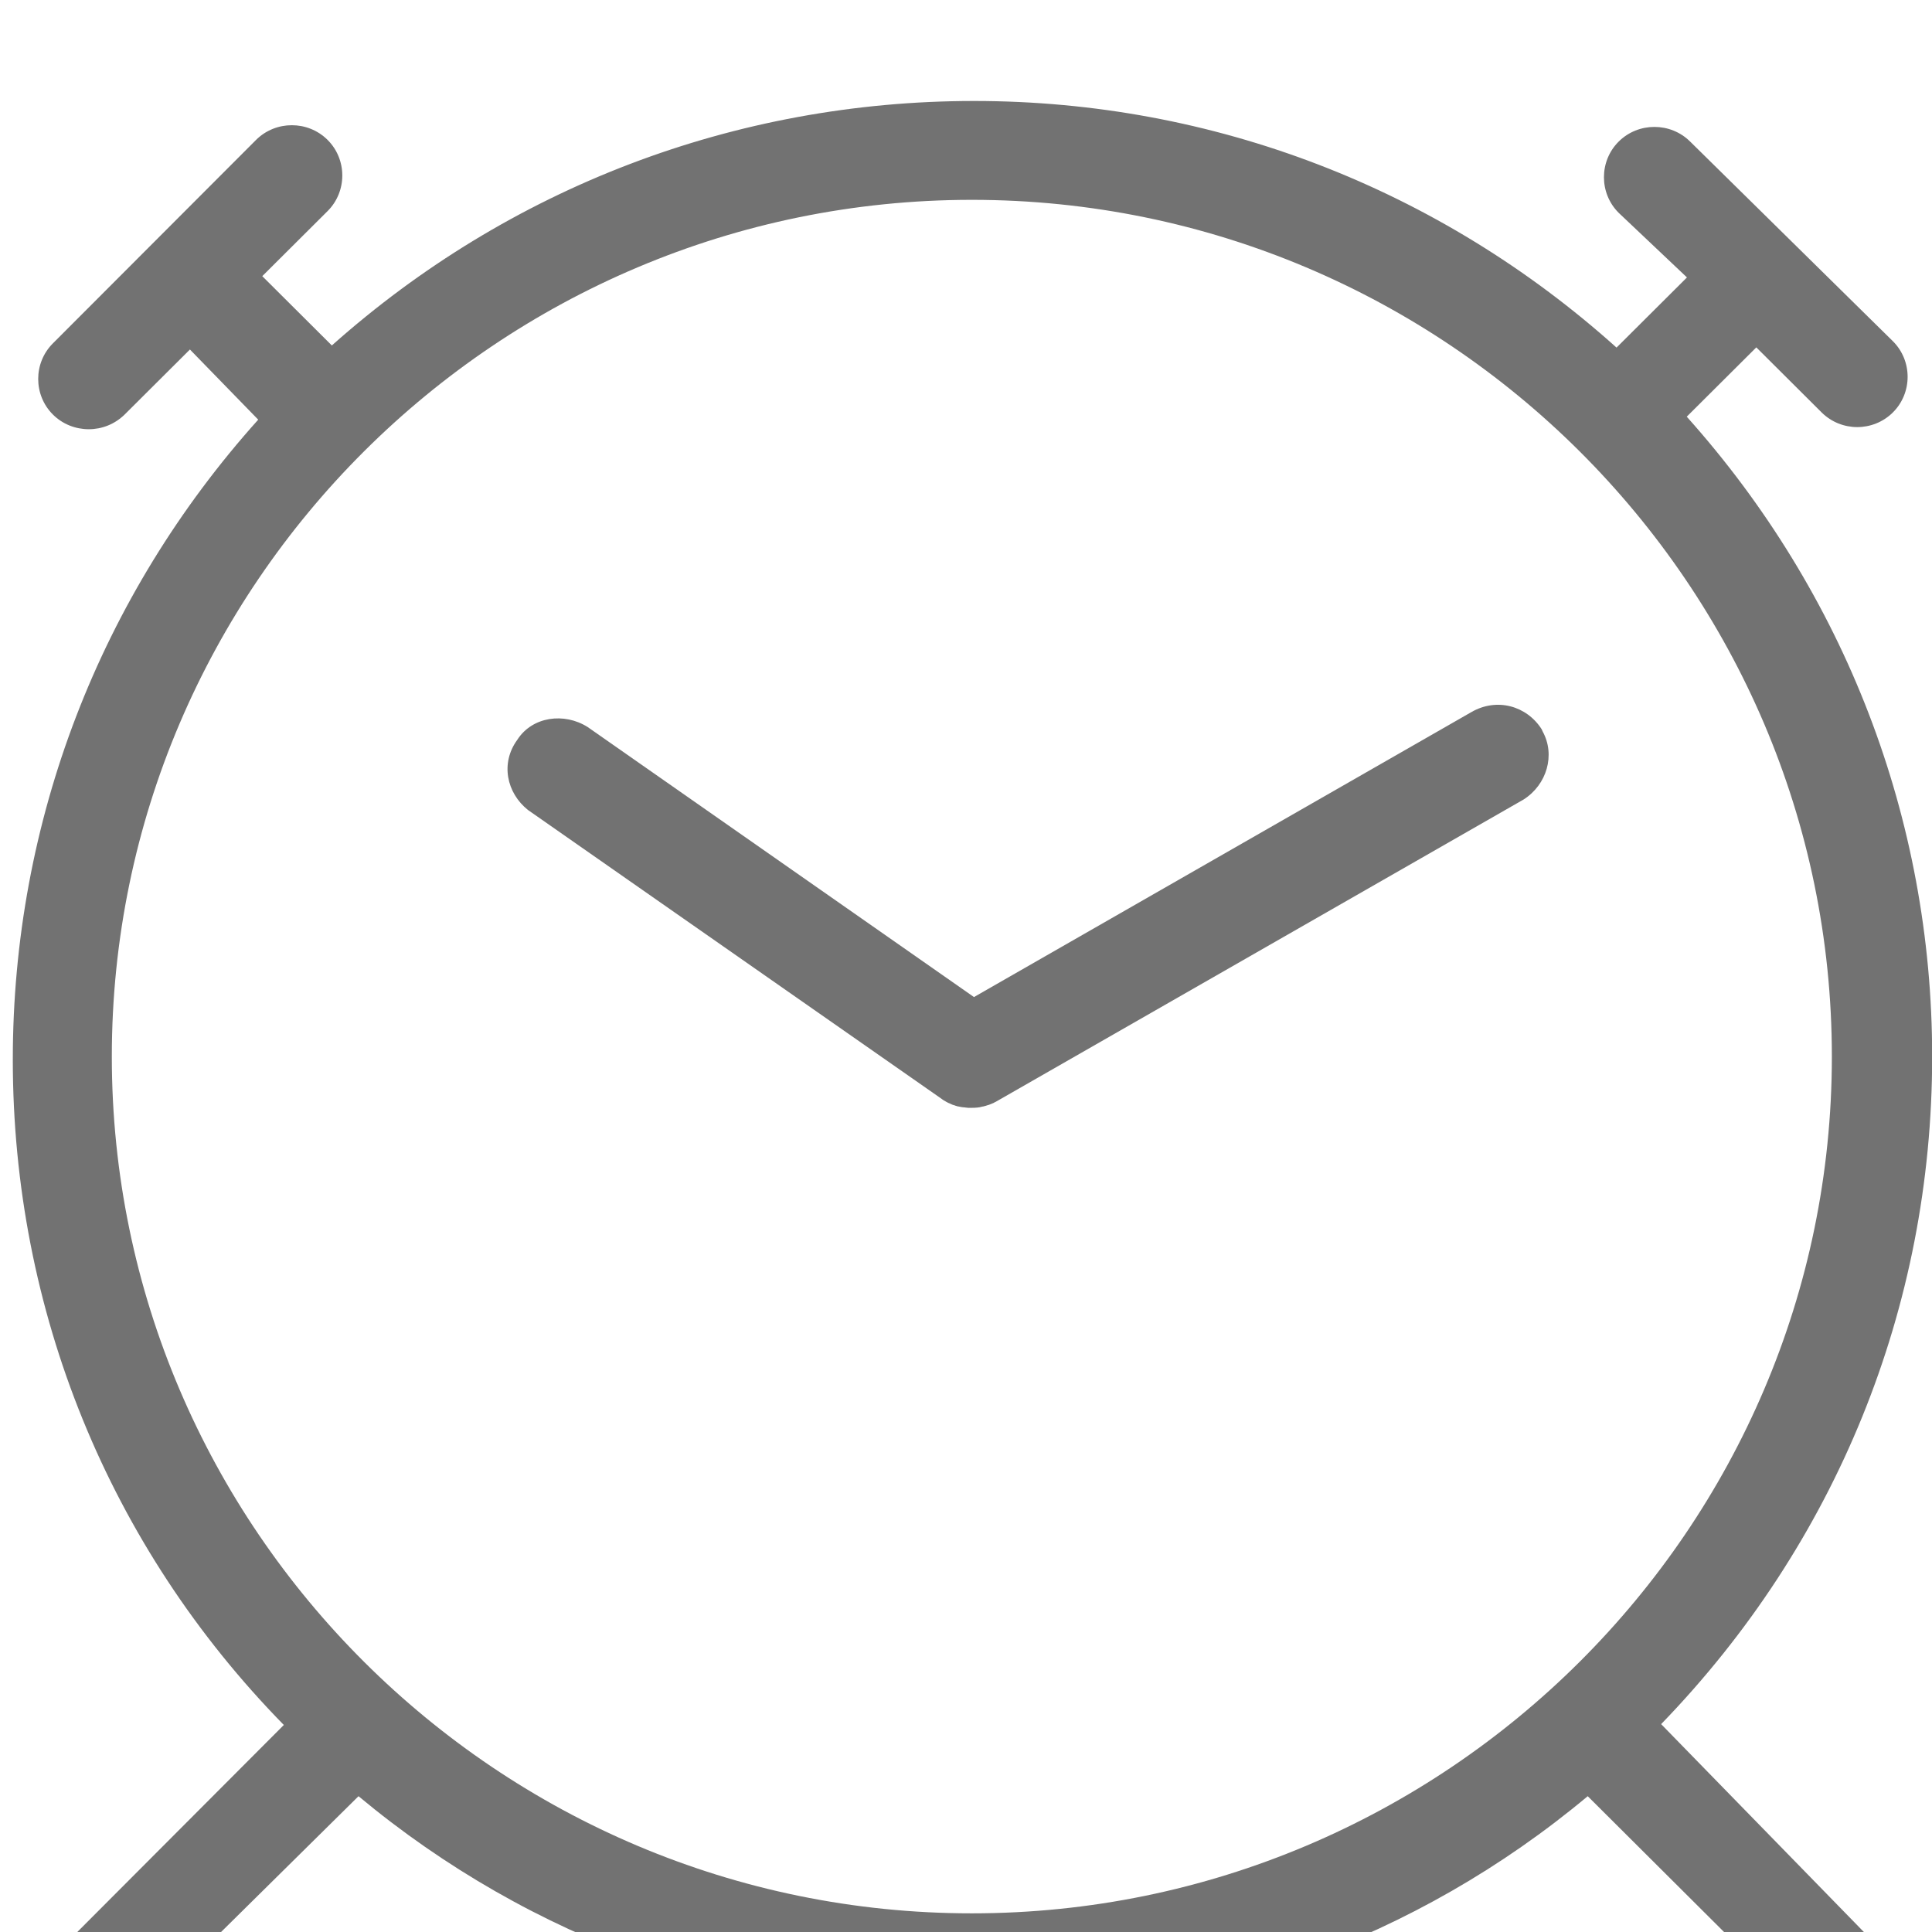
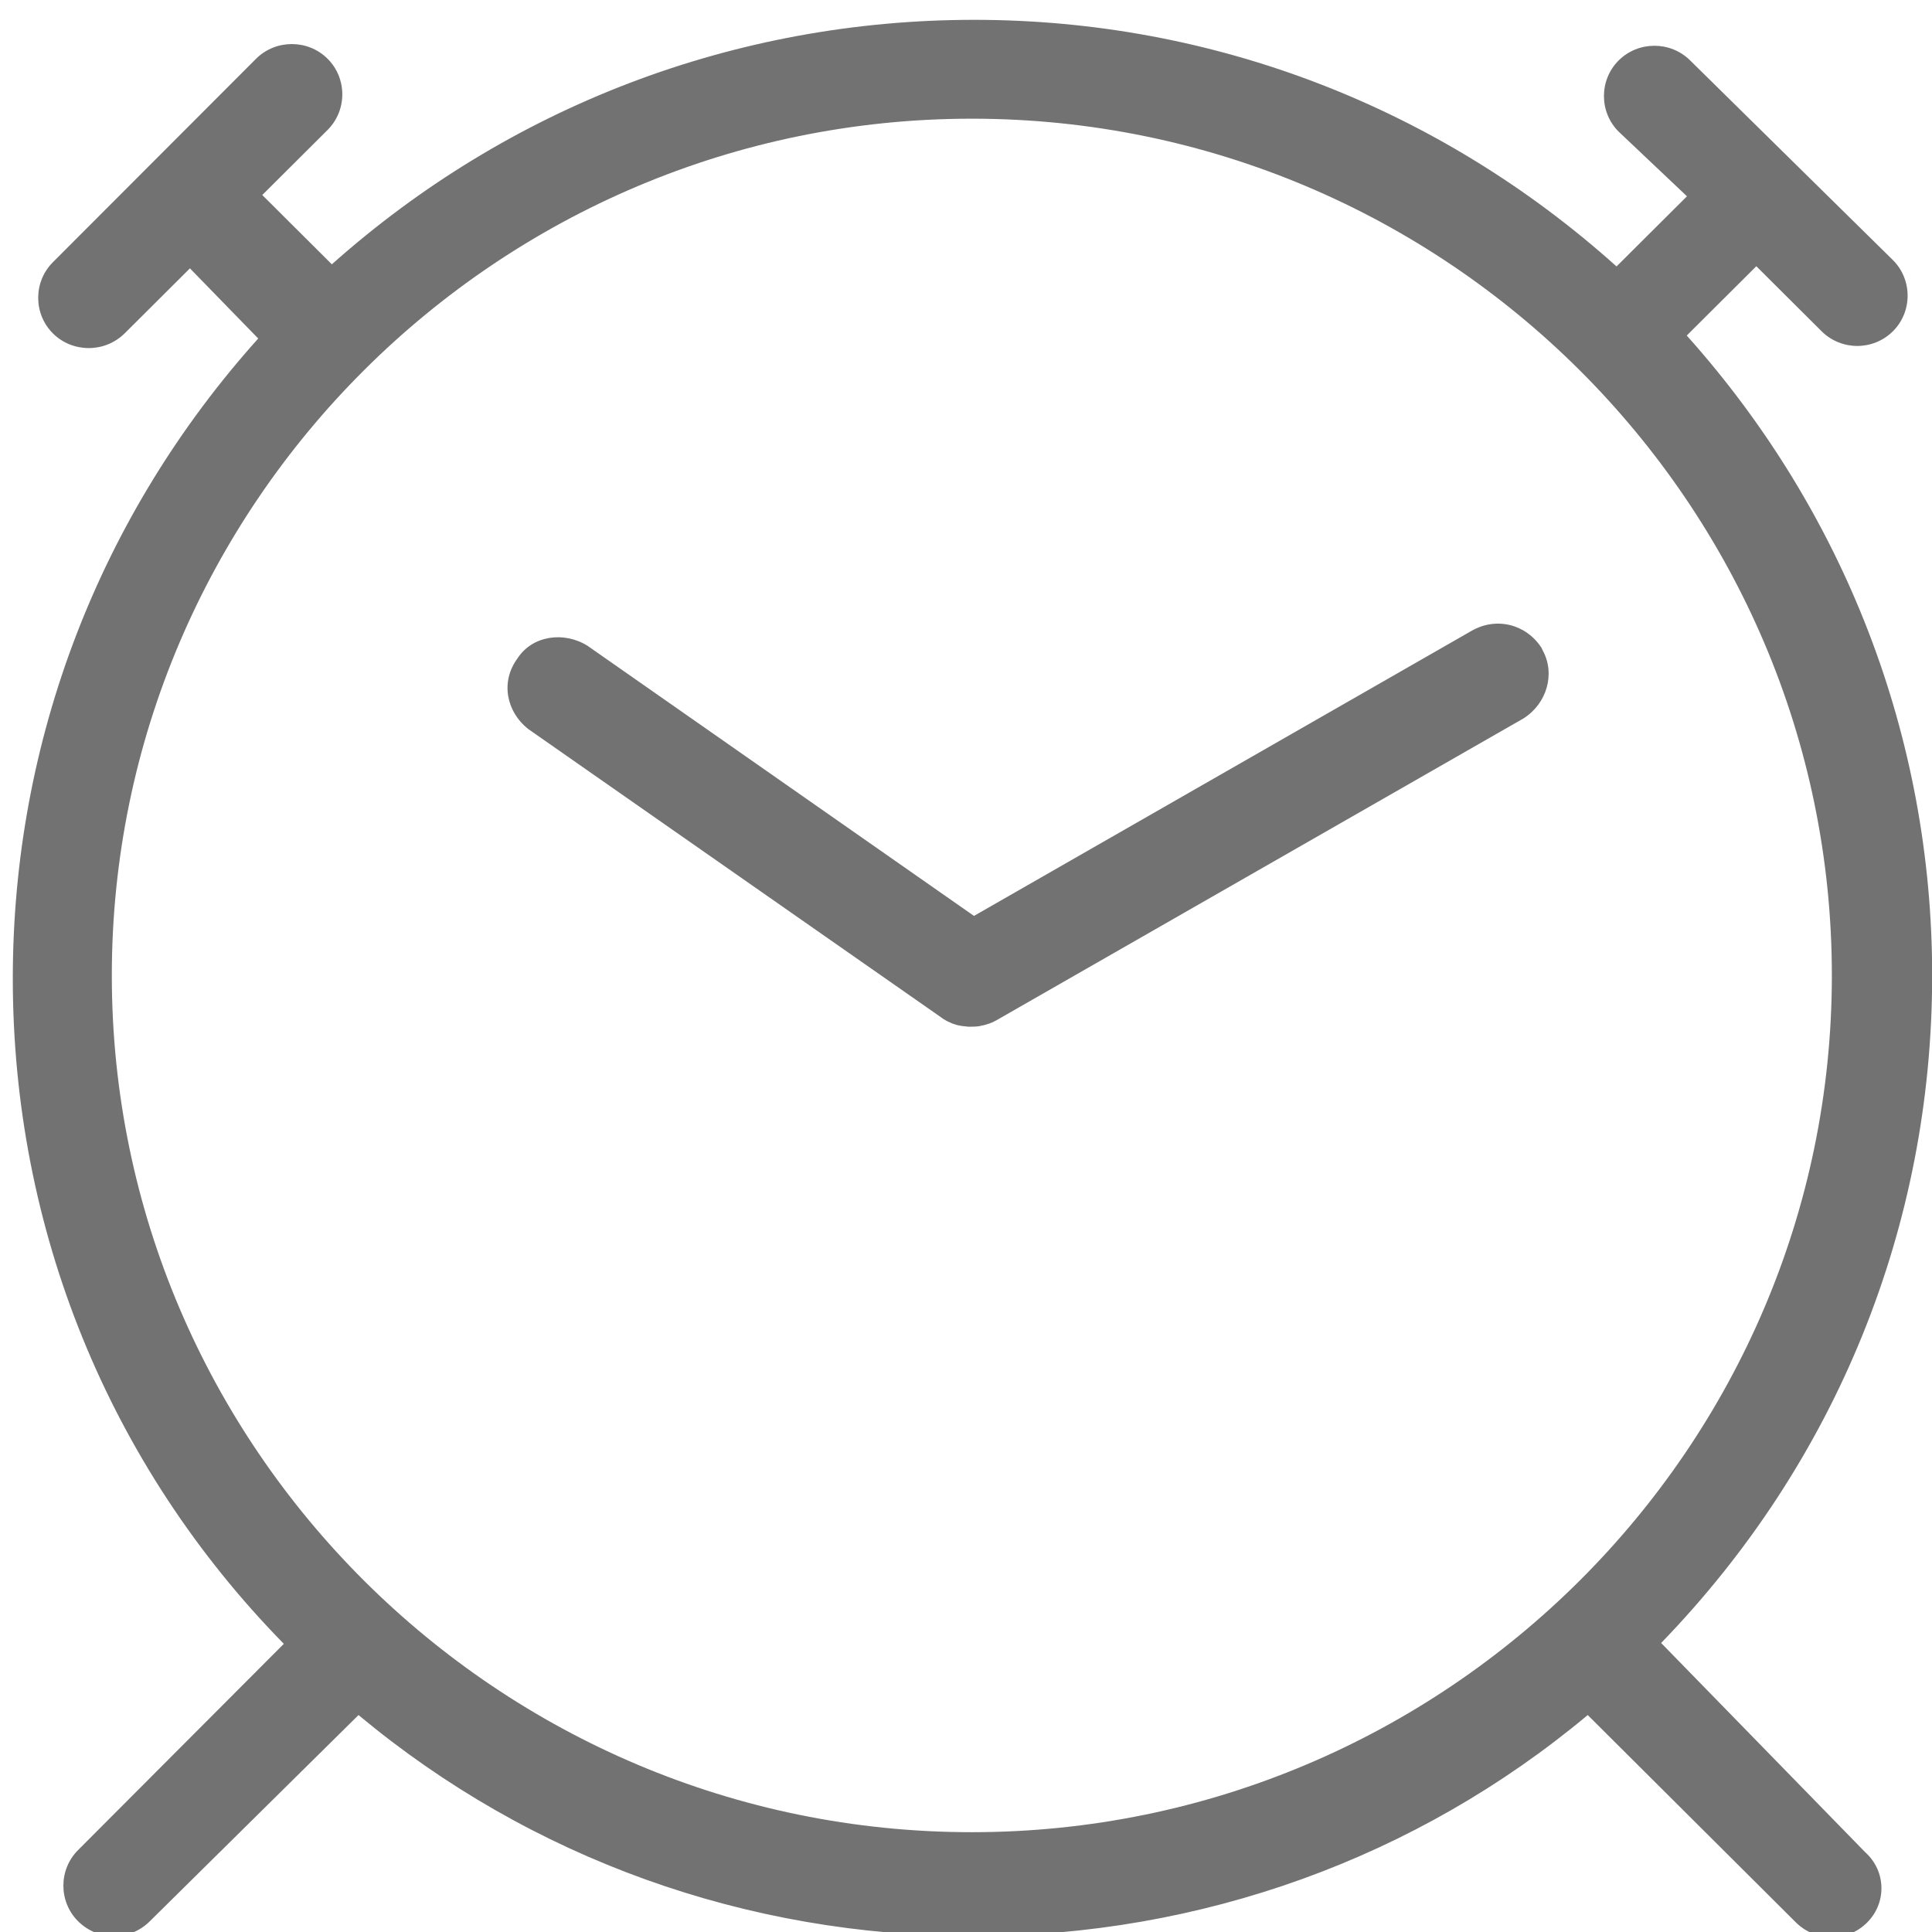
<svg xmlns="http://www.w3.org/2000/svg" height="9" width="9" version="1.1" viewBox="0 0 2.381 2.381">
-   <g transform="translate(0 -295)">
+   <g transform="translate(0 -295.1)">
    <g id="clock" fill="#727272" transform="matrix(.263 0 0 .262 .0142 295)">
-       <path d="m7.73 8.11c0.82-0.85 1.27-1.96 1.27-3.14 0-1.12-0.41-2.18-1.15-3.01l0.326-0.326 0.306 0.306c0.046 0.046 0.107 0.069 0.167 0.069 0.06 0 0.121-0.023 0.167-0.069 0.092-0.092 0.092-0.243 0-0.335l-0.95-0.939c-0.092-0.092-0.243-0.092-0.335 0-0.092 0.092-0.092 0.243 0 0.335l0.32 0.304-0.33 0.33c-0.83-0.748-1.89-1.16-3.01-1.16s-2.18 0.408-3.01 1.15l-0.326-0.326 0.306-0.306c0.092-0.092 0.092-0.243 0-0.335-0.092-0.092-0.243-0.092-0.335 0l-0.952 0.957c-0.092 0.092-0.092 0.243 0 0.335 0.046 0.046 0.107 0.069 0.168 0.069 0.061 0 0.121-0.023 0.168-0.069l0.306-0.306 0.32 0.33c-0.742 0.83-1.15 1.89-1.15 3.01 0 1.18 0.45 2.29 1.27 3.13l-0.964 0.97c-0.092 0.092-0.092 0.243 0 0.335 0.046 0.046 0.107 0.07 0.168 0.07 0.061 0 0.121-0.023 0.168-0.07l0.978-0.97c0.808 0.676 1.82 1.04 2.88 1.04 1.07 0 2.08-0.369 2.88-1.04l0.975 0.975c0.046 0.046 0.107 0.07 0.168 0.07 0.061 0 0.121-0.023 0.167-0.07 0.09-0.09 0.09-0.24-0.01-0.33zm-7.26-3.14c0-2.22 1.81-4.03 4.03-4.03s4.03 1.81 4.03 4.03-1.81 4.03-4.03 4.03-4.03-1.81-4.03-4.03z" />
-       <path d="m7.17 3.43c-0.07-0.11-0.21-0.15-0.33-0.08l-2.33 1.34-1.81-1.27c-0.11-0.07-0.26-0.05-0.33 0.06-0.08 0.11-0.05 0.25 0.05 0.33l1.94 1.36c0 0 0.001 0 0.001 0.001 0.004 0.003 0.009 0.006 0.013 0.008 0.001 0 0.002 0.001 0.003 0.002 0.004 0.002 0.009 0.005 0.013 0.007 0.001 0 0.002 0.001 0.003 0.001 0.005 0.002 0.009 0.004 0.015 0.007 0.003 0.001 0.006 0.002 0.009 0.003 0.002 0 0.004 0.001 0.006 0.002 0.003 0.001 0.007 0.002 0.01 0.003 0.002 0 0.004 0.001 0.006 0.001 0.003 0.001 0.007 0.001 0.01 0.002 0.002 0 0.004 0.001 0.006 0.001 0.003 0 0.007 0.001 0.01 0.001 0.002 0 0.005 0 0.007 0.001 0.003 0 0.006 0 0.009 0.001 0.004 0 0.009 0 0.013 0h0.003 0c0.009 0 0.018-0 0.026-0.001h0.001c0.009-0.001 0.017-0.002 0.026-0.005 0.001 0 0.001-0 0.002-0 0.008-0.002 0.016-0.004 0.024-0.007 0.001-0 0.003-0.001 0.004-0.001 0.008-0.003 0.015-0.006 0.022-0.009 0.002-0.001 0.003-0.002 0.005-0.003 0.002-0.001 0.005-0.002 0.008-0.004l2.47-1.42c0.11-0.07 0.15-0.21 0.09-0.32z" />
+       <path d="m7.73 8.11c0.82-0.85 1.27-1.96 1.27-3.14 0-1.12-0.41-2.18-1.15-3.01l0.326-0.326 0.306 0.306c0.046 0.046 0.107 0.069 0.167 0.069s0.121-0.023 0.167-0.069c0.092-0.092 0.092-0.243 0-0.335l-0.95-0.939c-0.092-0.092-0.243-0.092-0.335 0-0.092 0.092-0.092 0.243 0 0.335l0.32 0.304-0.33 0.33c-0.83-0.748-1.89-1.16-3.01-1.16s-2.18 0.408-3.01 1.15l-0.326-0.326 0.306-0.306c0.092-0.092 0.092-0.243 0-0.335-0.092-0.092-0.243-0.092-0.335 0l-0.952 0.957c-0.092 0.092-0.092 0.243 0 0.335 0.046 0.046 0.107 0.069 0.168 0.069 0.061 0 0.121-0.023 0.168-0.069l0.306-0.306 0.32 0.33c-0.742 0.83-1.15 1.89-1.15 3.01 0 1.18 0.45 2.29 1.27 3.13l-0.964 0.97c-0.092 0.092-0.092 0.243 0 0.335 0.046 0.046 0.107 0.07 0.168 0.07 0.061 0 0.121-0.023 0.168-0.07l0.978-0.97c0.808 0.676 1.82 1.04 2.88 1.04 1.07 0 2.08-0.369 2.88-1.04l0.975 0.975c0.046 0.046 0.107 0.07 0.168 0.07 0.061 0 0.121-0.023 0.167-0.07 0.09-0.09 0.09-0.24-0.01-0.33zm-7.26-3.14c0-2.22 1.81-4.03 4.03-4.03s4.03 1.81 4.03 4.03-1.81 4.03-4.03 4.03-4.03-1.81-4.03-4.03z" />
+       <path d="m7.17 3.43c-0.07-0.11-0.21-0.15-0.33-0.08l-2.33 1.34-1.81-1.27c-0.11-0.07-0.26-0.05-0.33 0.06-0.08 0.11-0.05 0.25 0.05 0.33l1.94 1.36c0 0 0.001 0 0.001 0.001 0.004 0.003 0.009 0.006 0.013 0.008 0.001 0 0.002 0.001 0.003 0.002 0.004 0.002 0.009 0.005 0.013 0.007 0.001 0 0.002 0.001 0.003 0.001 0.005 0.002 0.009 0.004 0.015 0.007 0.003 0.001 0.006 0.002 0.009 0.003 0.002 0 0.004 0.001 0.006 0.002 0.003 0.001 0.007 0.002 0.01 0.003 0.002 0 0.004 0.001 0.006 0.001 0.003 0.001 0.007 0.001 0.01 0.002 0.002 0 0.004 0.001 0.006 0.001 0.003 0 0.007 0.001 0.01 0.001 0.002 0 0.005 0 0.007 0.001 0.003 0 0.006 0 0.009 0.001 0.004 0 0.009 0 0.013 0h0.003c0.009 0 0.018-0 0.026-0.001h0.001c0.009-0.001 0.017-0.002 0.026-0.005 0.001 0 0.001-0 0.002-0 0.008-0.002 0.016-0.004 0.024-0.007 0.001-0 0.003-0.001 0.004-0.001 0.008-0.003 0.015-0.006 0.022-0.009 0.002-0.001 0.003-0.002 0.005-0.003 0.002-0.001 0.005-0.002 0.008-0.004l2.47-1.42c0.11-0.07 0.15-0.21 0.09-0.32z" />
    </g>
  </g>
</svg>
